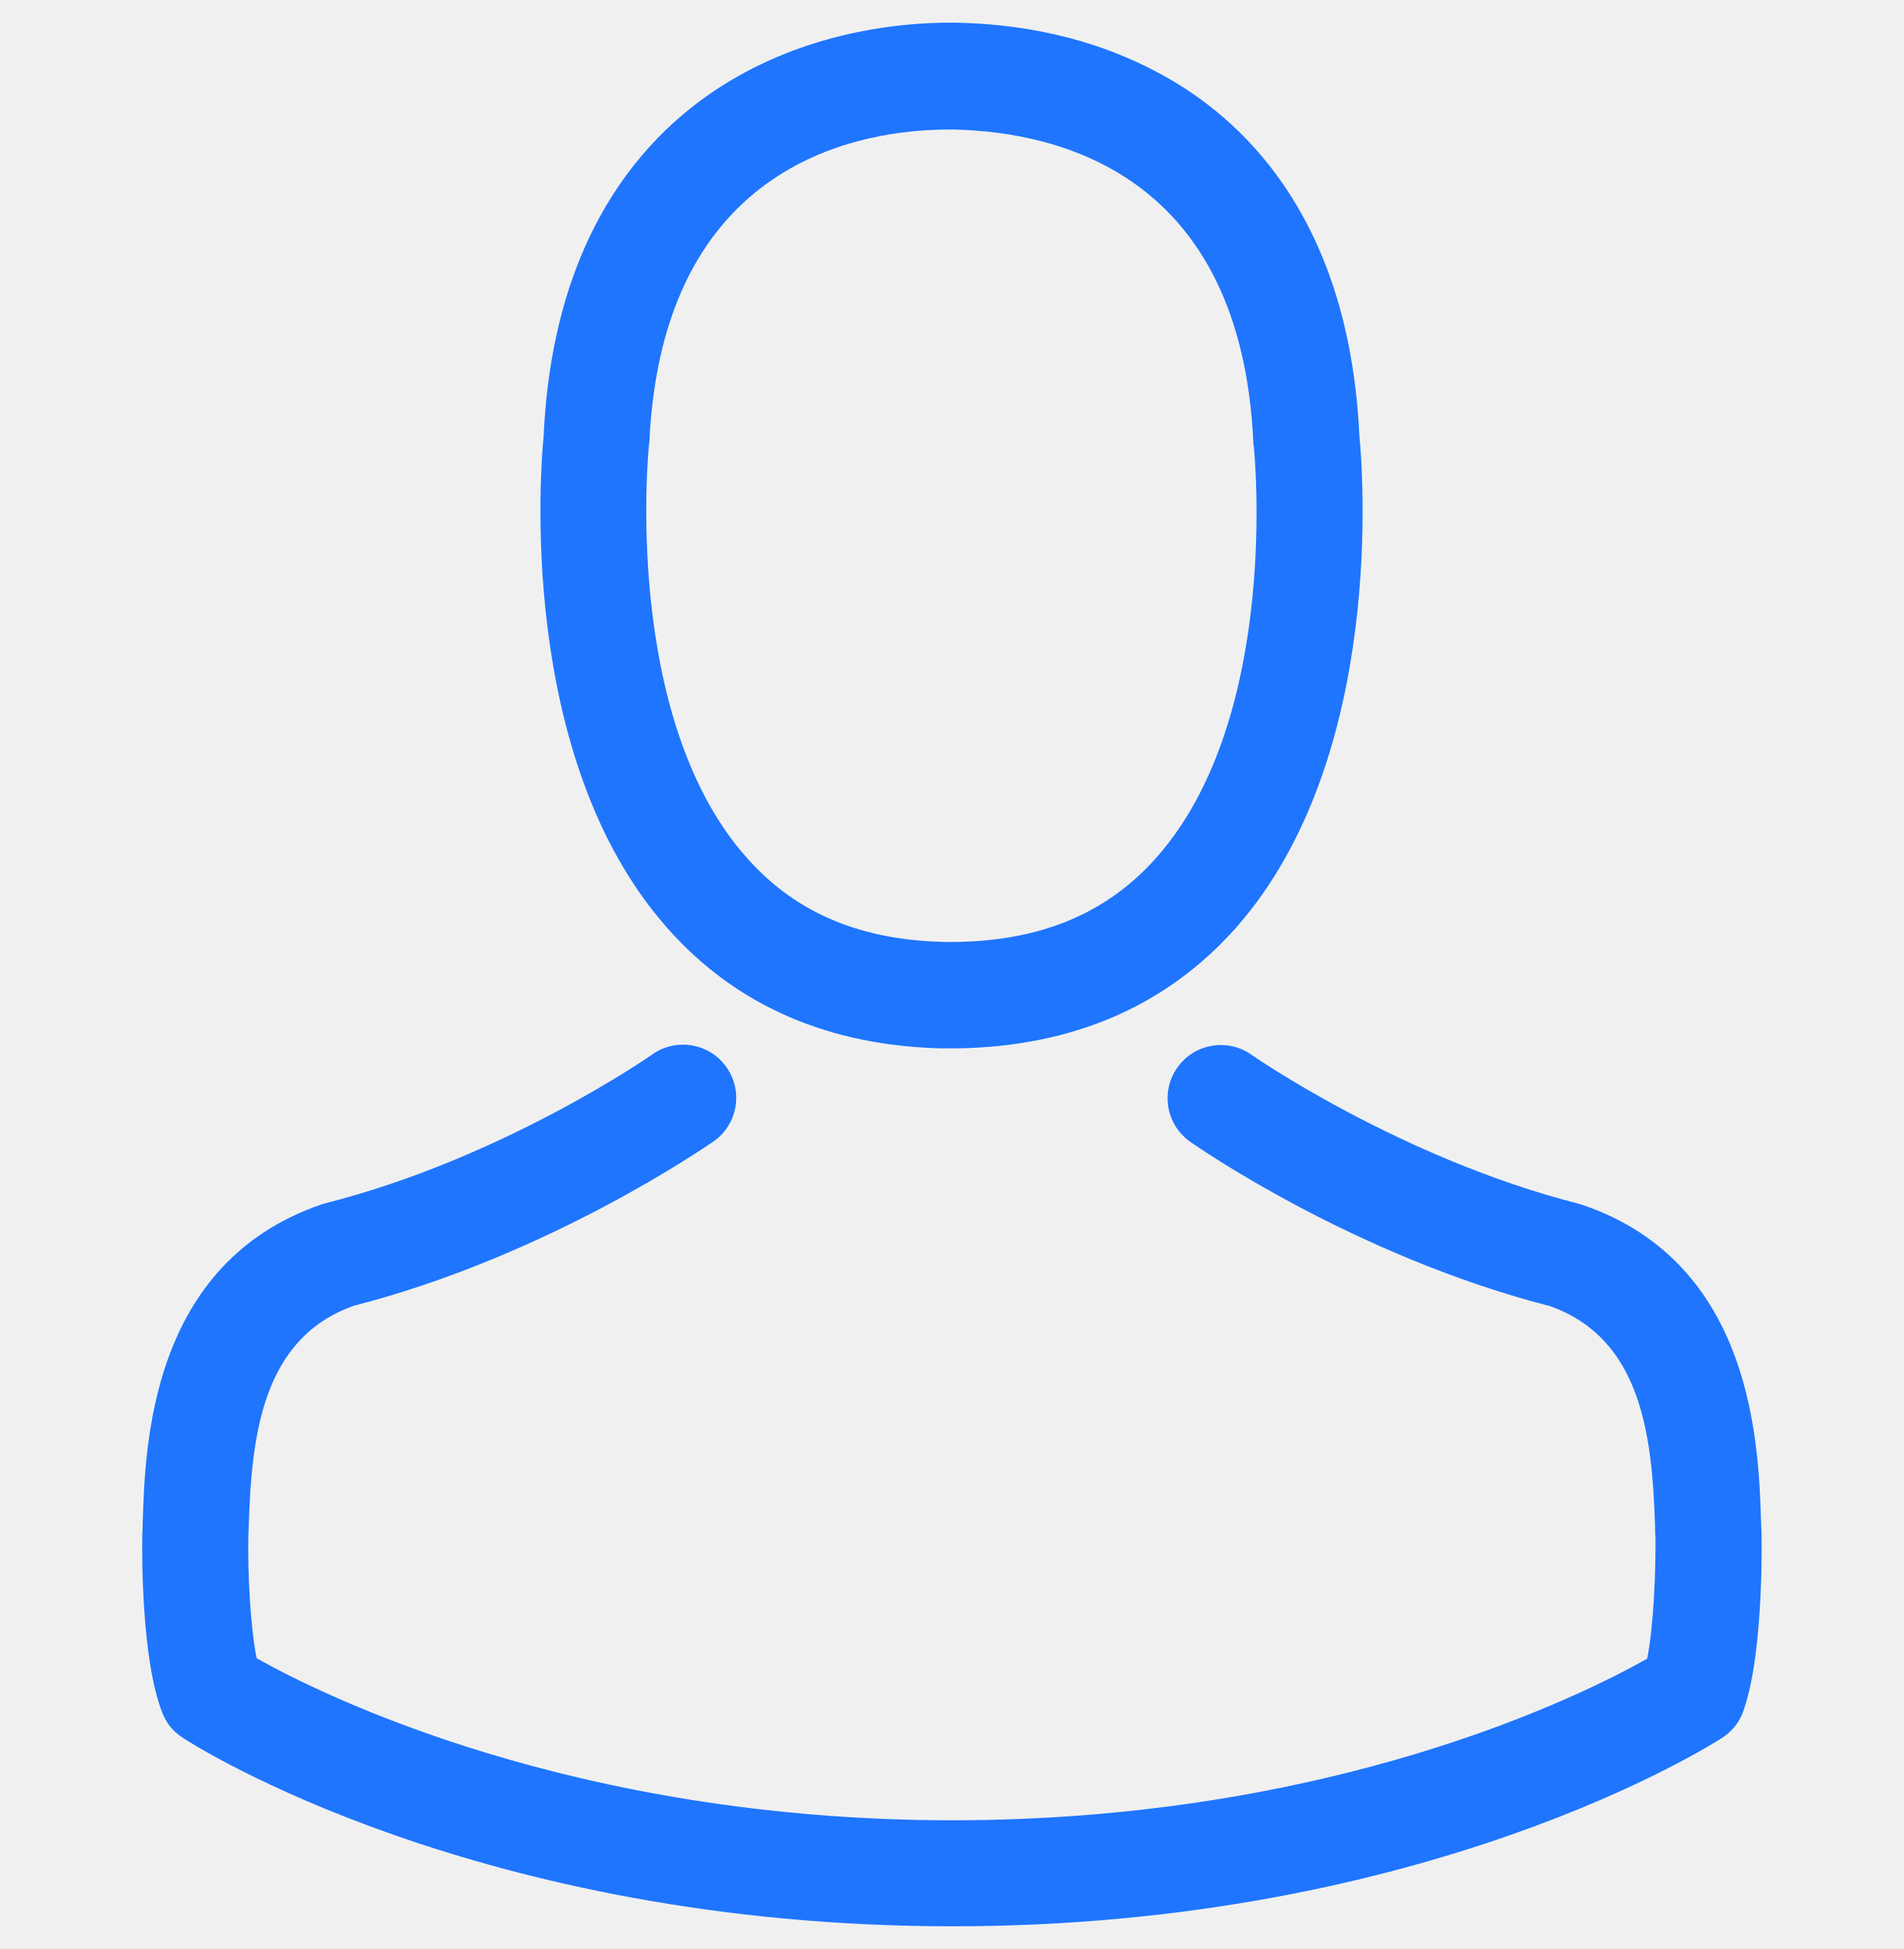
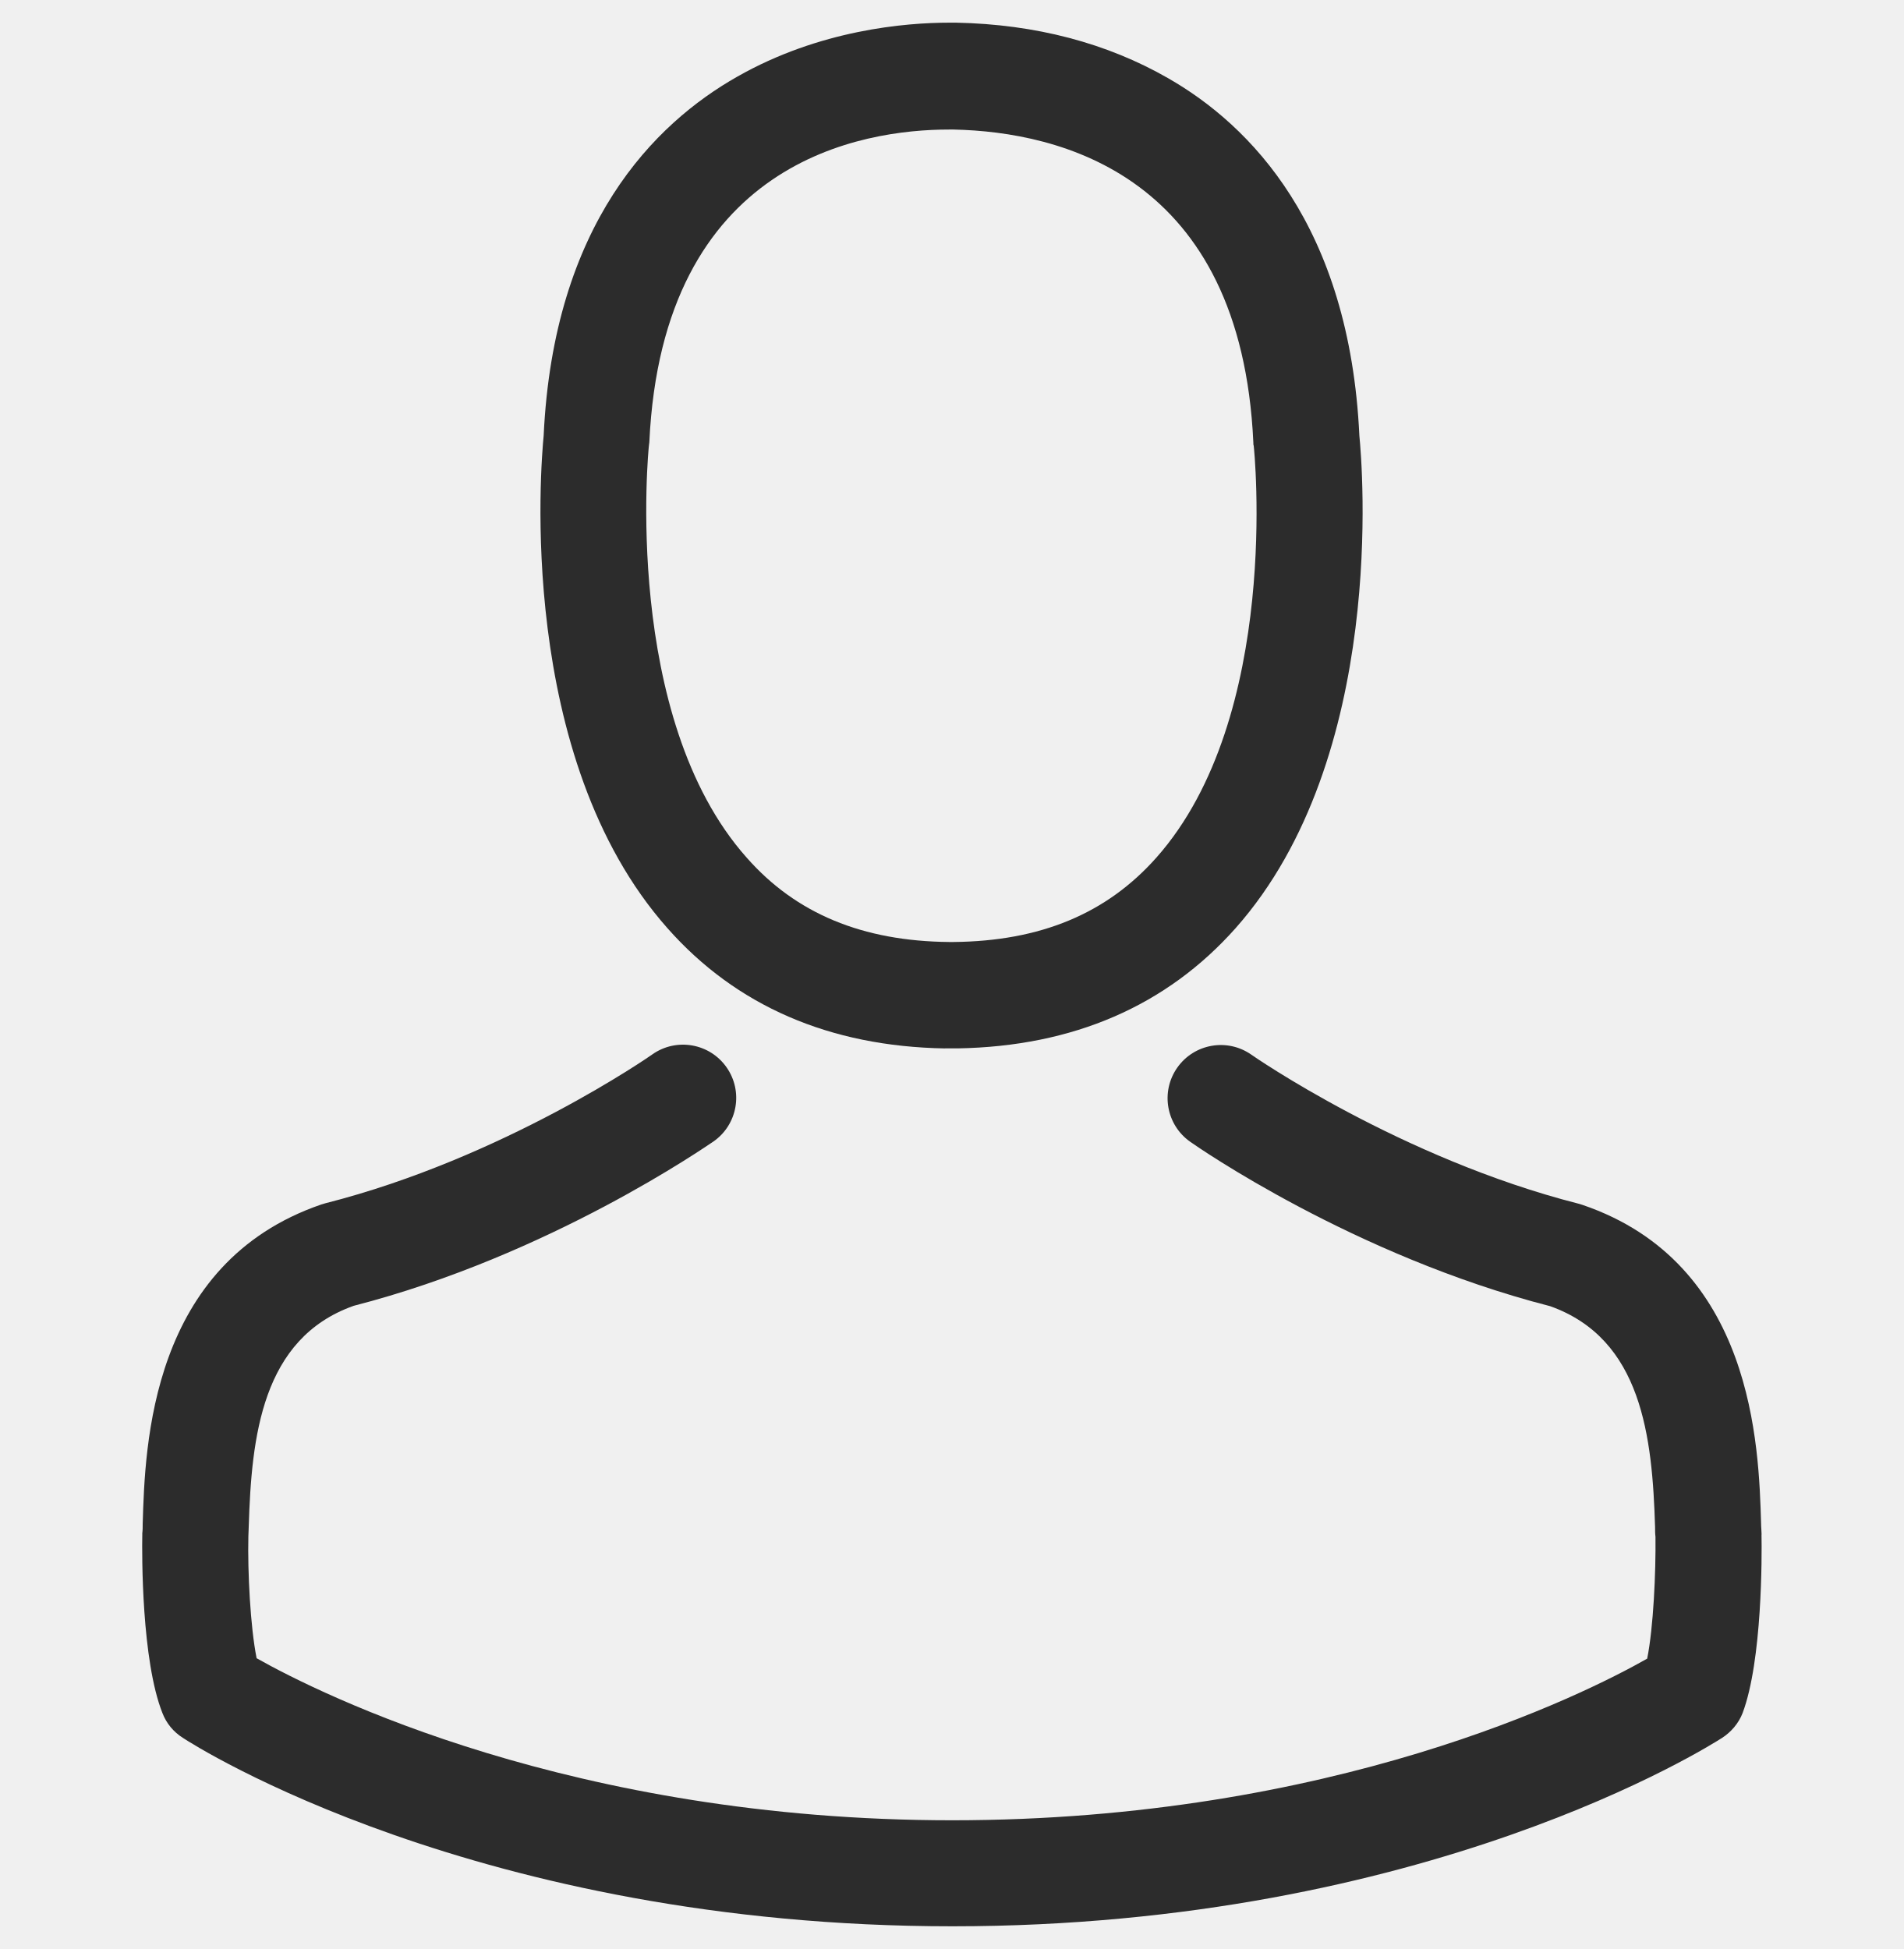
<svg xmlns="http://www.w3.org/2000/svg" width="42" height="43" viewBox="0 0 42 43" fill="none">
-   <g clip-path="url(#a)" fill="#1F75FE">
+   <g clip-path="url(#a)" fill="#2C2C2C">
    <path d="M20.847 23.13h.278c2.549-.043 4.61-.939 6.132-2.652 3.349-3.775 2.792-10.246 2.731-10.863-.217-4.636-2.41-6.854-4.218-7.889C24.422.952 22.848.535 21.09.5h-.147c-.966 0-2.862.157-4.68 1.192-1.826 1.035-4.053 3.252-4.27 7.923-.06.617-.617 7.088 2.731 10.863 1.513 1.713 3.575 2.61 6.123 2.653zM14.315 9.833c0-.026.009-.052.009-.07.287-6.235 4.714-6.905 6.61-6.905H21.039c2.348.052 6.34 1.009 6.61 6.906 0 .026 0 .052.008.07.009.06.618 5.974-2.148 9.088-1.096 1.235-2.557 1.844-4.48 1.861h-.086c-1.914-.017-3.384-.626-4.47-1.86-2.758-3.097-2.166-9.037-2.158-9.09z" />
    <path d="M38.86 33.863v-.026c0-.07-.01-.14-.01-.218-.051-1.722-.164-5.749-3.94-7.036-.025-.009-.06-.017-.086-.026-3.923-1-7.184-3.262-7.219-3.288a1.173 1.173 0 1 0-1.348 1.922c.148.105 3.61 2.514 7.94 3.627 2.027.722 2.253 2.888 2.314 4.87 0 .079 0 .149.009.218.009.783-.044 1.992-.183 2.688-1.409.8-6.932 3.566-15.333 3.566-8.367 0-13.925-2.775-15.343-3.575-.139-.696-.2-1.905-.182-2.688 0-.07.008-.139.008-.217.061-1.983.287-4.149 2.314-4.87 4.331-1.114 7.793-3.532 7.94-3.627a1.173 1.173 0 1 0-1.348-1.922c-.034.026-3.278 2.287-7.218 3.287-.035.009-.061.018-.087.026-3.775 1.296-3.888 5.323-3.94 7.036 0 .079 0 .148-.009.218v.026c-.009.452-.017 2.775.444 3.94.087.226.243.417.452.548.26.174 6.514 4.157 16.977 4.157 10.463 0 16.717-3.992 16.978-4.157.2-.13.365-.322.452-.548.435-1.157.426-3.48.417-3.931z" />
  </g>
  <defs>
    <clipPath id="a">
      <path fill="#fff" transform="translate(0 .5)" d="M0 0h42v42H0z" />
    </clipPath>
  </defs>
</svg>
